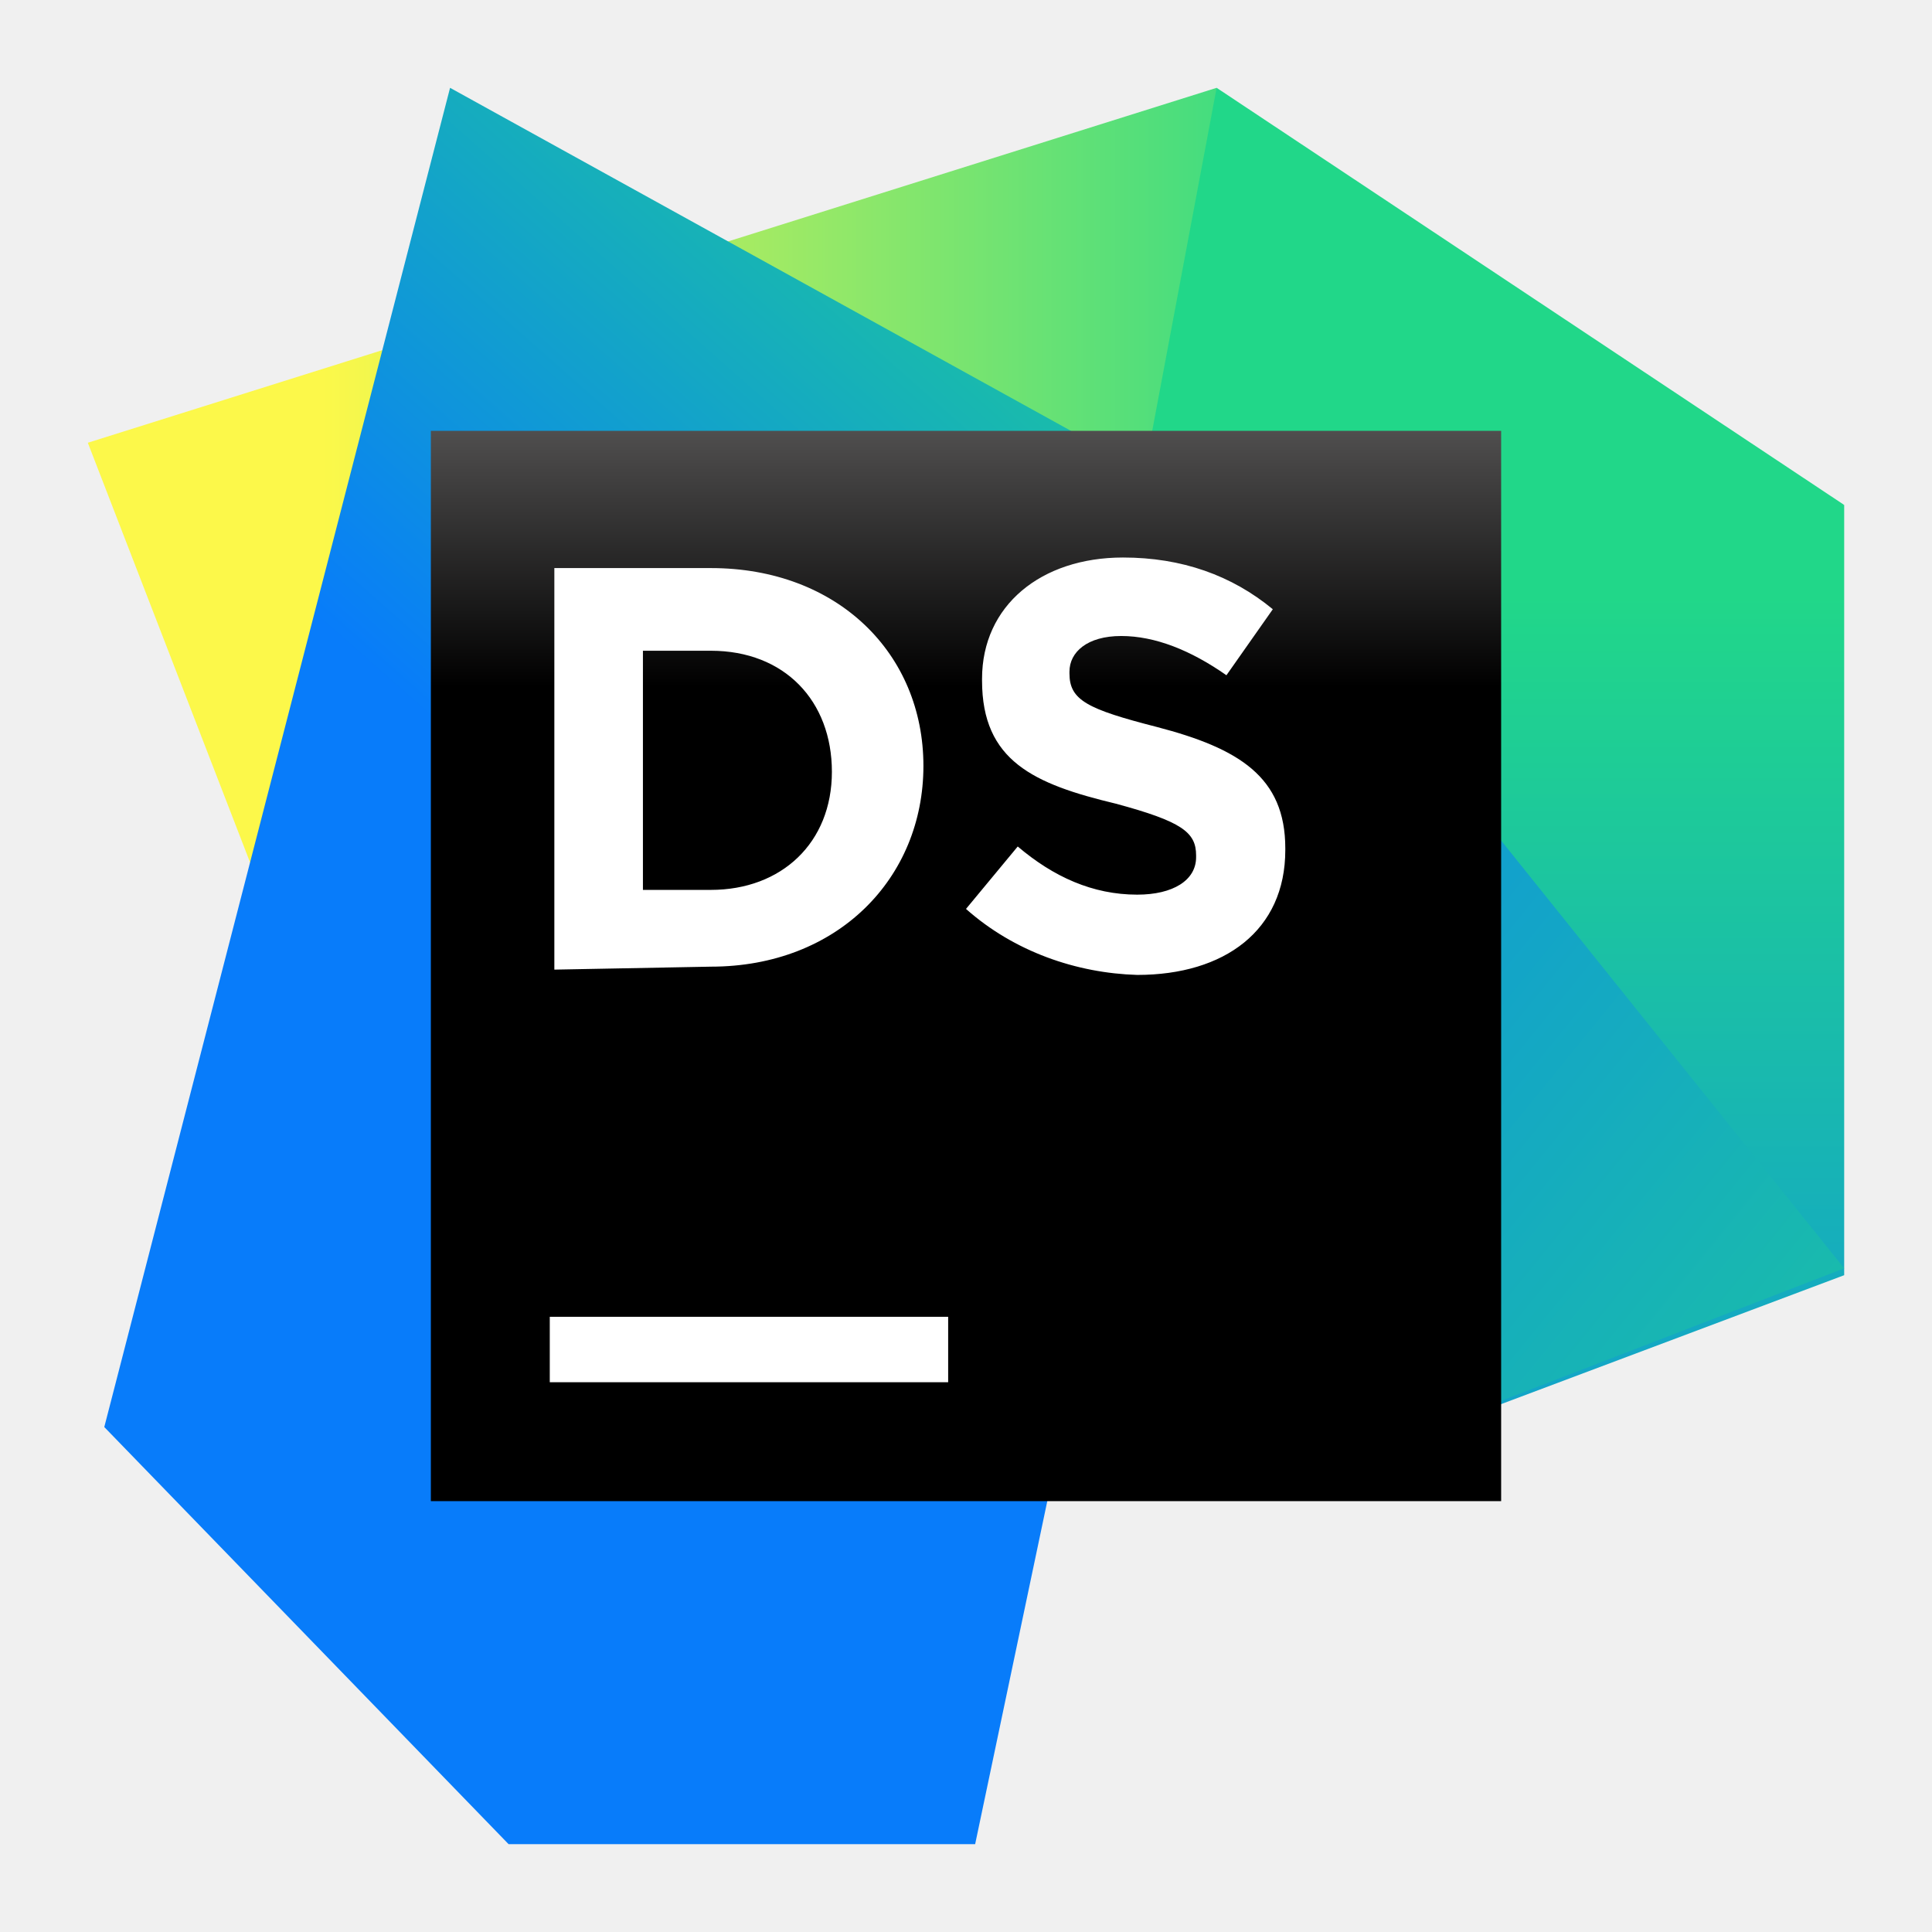
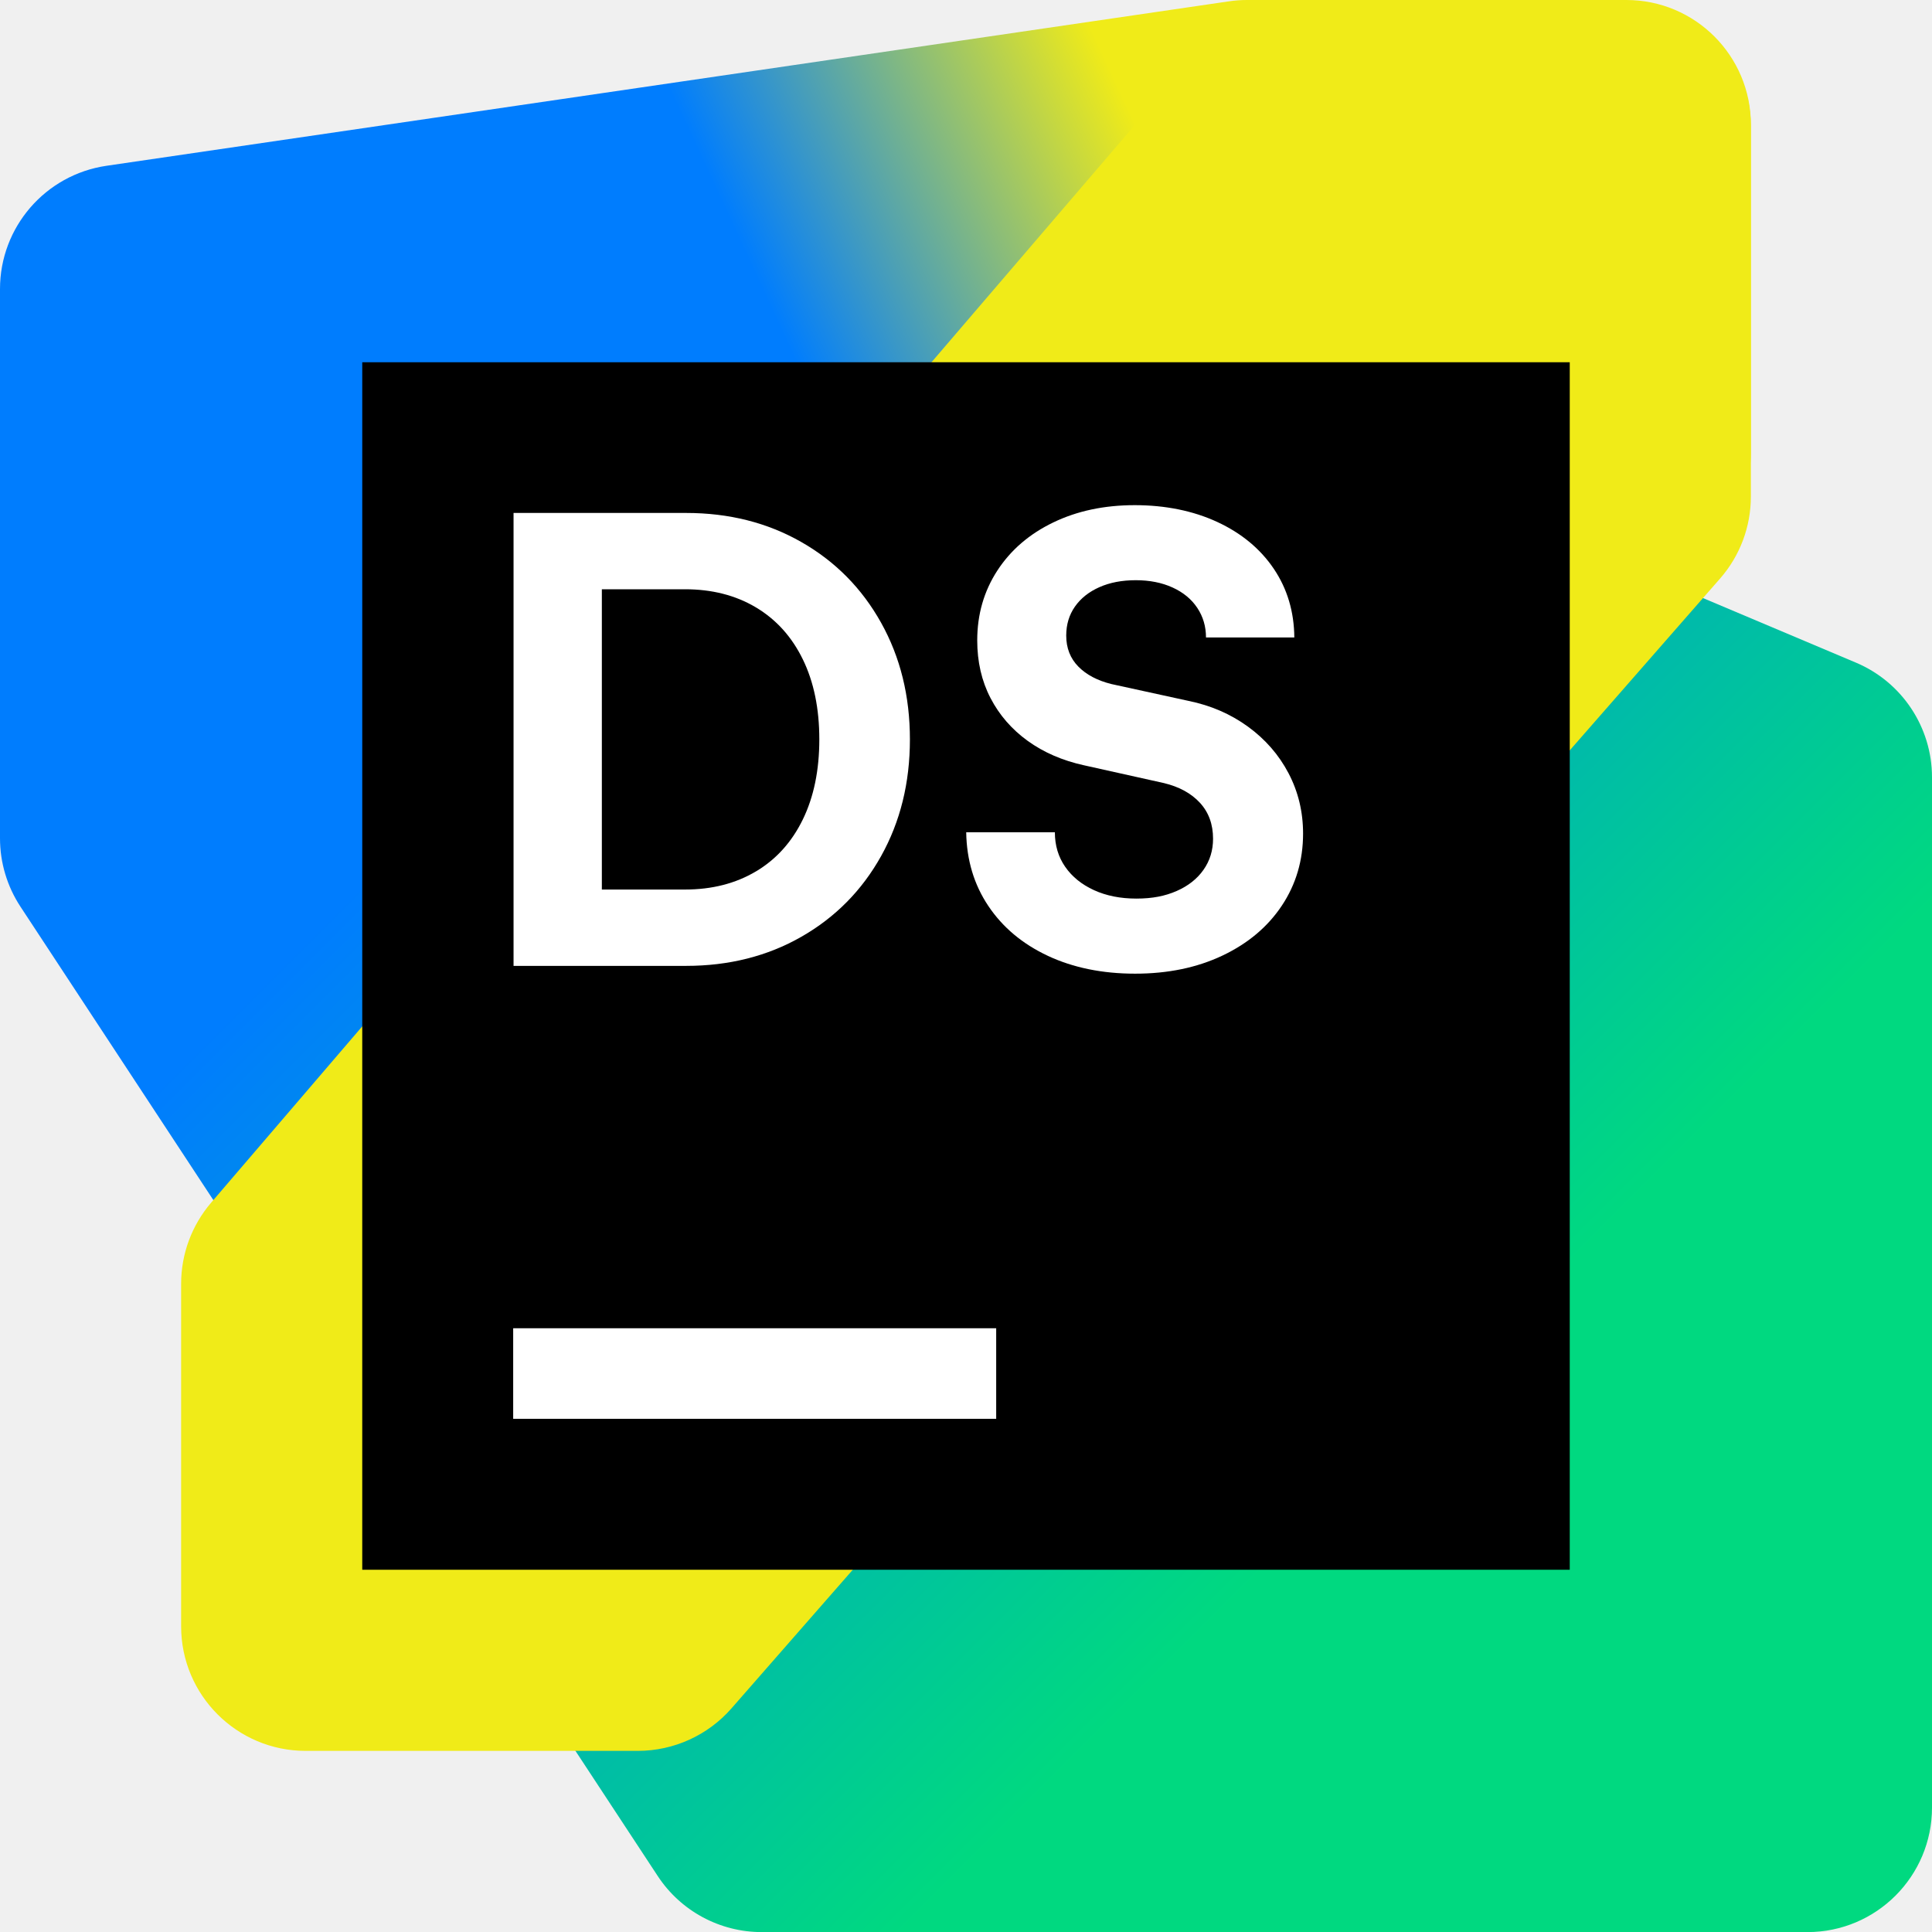
- <svg xmlns="http://www.w3.org/2000/svg" fill="none" viewBox="-8 -8 176 176" height="105" width="105">
-   <linearGradient id="a" gradientUnits="userSpaceOnUse" x1="118.662" x2="12.607" y1="48.537" y2="48.537">
-     <stop offset="0" stop-color="#21d789" />
-     <stop offset=".917" stop-color="#fcf84a" />
-   </linearGradient>
-   <linearGradient id="b" gradientUnits="userSpaceOnUse" x1="122.892" x2="122.892" y1="46.19" y2="178.551">
-     <stop offset="0" stop-color="#21d789" />
-     <stop offset="1" stop-color="#087cfa" />
-   </linearGradient>
-   <linearGradient id="c" gradientUnits="userSpaceOnUse" x1="210.443" x2="53.987" y1="166.793" y2="39.294">
-     <stop offset=".105" stop-color="#21d789" />
-     <stop offset=".967" stop-color="#087cfa" />
-   </linearGradient>
-   <linearGradient id="d" gradientUnits="userSpaceOnUse" x1="138.334" x2="28.056" y1="-12.316" y2="112.666">
-     <stop offset=".235" stop-color="#21d789" />
-     <stop offset=".74" stop-color="#087cfa" />
-   </linearGradient>
-   <linearGradient id="e" gradientUnits="userSpaceOnUse" x1="79.87" x2="79.87" y1="7.553" y2="94.991">
-     <stop offset=".084" stop-color="#878585" />
-     <stop offset=".538" />
-   </linearGradient>
-   <clipPath id="f">
-     <path d="m0 0h160v160h-160z" />
-   </clipPath>
-   <g clip-path="url(#f)">
-     <path d="m102.833 0 3.167 65-81 32-25-64.667z" fill="url(#a)" />
-     <path d="m160 38-70 30.333 12.833-68.333z" fill="#21d789" />
-     <path d="m85.833 53 74.167-15v70.167l-51 19.167-20.834-19.001z" fill="url(#b)" />
-     <path d="m55 32.5 51.171 7.917 53.829 67.126-51.669 19.957-19.937-19.792z" fill="url(#c)" />
-     <path d="m33 0 73 40.333-25.167 119.667h-42.5l-36.833-38z" fill="url(#d)" />
-     <path d="m128.75 31.25h-97.5v97.5h97.5z" fill="url(#e)" />
-     <path d="m78.375 111.958h-36.292v5.959h36.292zm-35.875-68.208h14.255c11.565 0 19.366 7.8 19.366 18.02 0 10.221-7.8 18.29-19.366 18.29l-14.255.27zm8.069 7.531v21.786h6.186c6.455 0 11.028-4.303 11.028-10.758 0-6.456-4.304-11.028-11.028-11.028h-6.185zm29.431 23.519 4.713-5.687c3.25 2.762 6.825 4.387 10.887 4.387 3.25 0 5.362-1.3 5.362-3.412v-.163c0-2.112-1.3-3.087-7.312-4.712-7.475-1.788-12.188-3.9-12.188-11.213v-.162c0-6.663 5.363-11.05 12.838-11.05 5.362 0 9.912 1.625 13.65 4.712l-4.225 6.013c-3.25-2.275-6.5-3.575-9.587-3.575-3.088 0-4.713 1.462-4.713 3.25v.162c0 2.438 1.625 3.25 7.963 4.875 7.475 1.95 11.699 4.55 11.699 11.05v.163c0 7.312-5.524 11.375-13.487 11.375-5.525-.163-11.212-2.113-15.6-6.013z" fill="#fff" />
-   </g>
+ <svg xmlns="http://www.w3.org/2000/svg" width="64" height="64" fill="none" viewBox="0 0 64 64">
+   <defs>
+     <linearGradient id="a" x1="4.067" x2="62.664" y1="4.327" y2="62.923" gradientUnits="userSpaceOnUse">
+       <stop offset=".28" stop-color="#007DFE" />
+       <stop offset=".73" stop-color="#00D980" />
+     </linearGradient>
+     <linearGradient id="b" x1="56.329" x2="2.875" y1="-.391" y2="24.392" gradientUnits="userSpaceOnUse">
+       <stop offset=".32" stop-color="#F0EB18" />
+       <stop offset=".55" stop-color="#007DFE" />
+     </linearGradient>
+   </defs>
+   <path fill="url(#a)" d="M64 59.878V25.75c0-1.658-.993-3.155-2.521-3.8L24.058 6.153c-.518-.219-1.076-.329-1.638-.324l-18.329.15C1.826 5.996 0 7.838 0 10.103v17.666c0 .806.236 1.593.678 2.266L21.787 62.144c.762 1.161 2.058 1.859 3.447 1.859H59.875c2.278 0 4.125-1.847 4.125-4.125Z" />
+   <path fill="url(#b)" d="M58 14.988V4.125C58 1.847 56.153 0 53.875 0H41.309c-.2 0-.4.014-.598.044L3.527 5.492C1.501 5.789 0 7.526 0 9.573V24.971c0 2.279 1.847 4.126 4.126 4.125l18.504-.004c.426 0 .849-.066 1.254-.196L55.13 18.917c1.709-.546 2.87-2.135 2.87-3.929Z" />
+   <path fill="#F0EB18" d="M58 16.45V4.191C58 1.887 56.113.03 53.809.067L43 0c-1.181.019-2.531.786-3.3 1.683L6.993 39.841C6.353 40.589 6 41.541 6 42.526V53.875C6 56.153 7.847 58 10.125 58h11.003c1.189 0 2.321-.514 3.104-1.409l32.747-37.425C57.638 18.414 58 17.449 58 16.45Z" />
+   <path fill="#000" d="M52 12H12v40h40V12Z" />
+   <path fill="#fff" d="M33 44H17v3h16v-3Z" />
+   <path fill="#fff" d="M17.012 16.992h5.713c1.422 0 2.696.321 3.821.964 1.126.643 2.006 1.534 2.642 2.674.636 1.14.954 2.428.954 3.864 0 1.437-.318 2.724-.954 3.864-.636 1.14-1.517 2.031-2.642 2.674-1.125.643-2.399.964-3.821.964h-5.713V16.992Zm8.028 11.876c.672-.4 1.19-.974 1.554-1.721.364-.747.547-1.631.547-2.653 0-1.022-.182-1.906-.547-2.653-.364-.747-.882-1.32-1.554-1.721-.672-.4-1.454-.6-2.348-.6h-2.755v9.947h2.755c.893 0 1.676-.2 2.348-.6v.001Z" />
+   <path fill="#fff" d="M34.713 31.664c-.84-.393-1.497-.943-1.972-1.651-.475-.708-.72-1.522-.734-2.444h2.937c0 .436.114.818.343 1.147.229.329.547.586.954.772.407.186.875.279 1.404.279.529 0 .952-.084 1.334-.252.382-.168.679-.402.889-.702.211-.3.316-.643.316-1.029 0-.479-.145-.875-.434-1.19-.289-.314-.688-.532-1.195-.654l-2.647-.589c-.714-.157-1.336-.427-1.865-.809-.529-.383-.94-.856-1.232-1.42-.293-.564-.439-1.201-.439-1.908 0-.858.221-1.627.664-2.31.443-.682 1.061-1.215 1.854-1.597.793-.383 1.694-.573 2.701-.573s1.933.186 2.733.557 1.424.888 1.871 1.549c.446.661.674 1.42.681 2.277h-2.926c0-.364-.096-.691-.289-.981s-.466-.514-.82-.675c-.354-.161-.759-.241-1.217-.241-.458 0-.859.077-1.206.231-.347.154-.616.368-.809.643-.193.275-.289.595-.289.959 0 .414.134.757.402 1.029.268.272.634.464 1.099.579l2.551.557c.736.15 1.392.434 1.967.852.575.418 1.024.932 1.345 1.544.321.611.482 1.278.482 1.999 0 .886-.234 1.681-.702 2.385-.468.704-1.124 1.256-1.967 1.656-.843.4-1.808.6-2.894.6-1.086 0-2.049-.197-2.889-.589l.001-.001Z" />
</svg>
